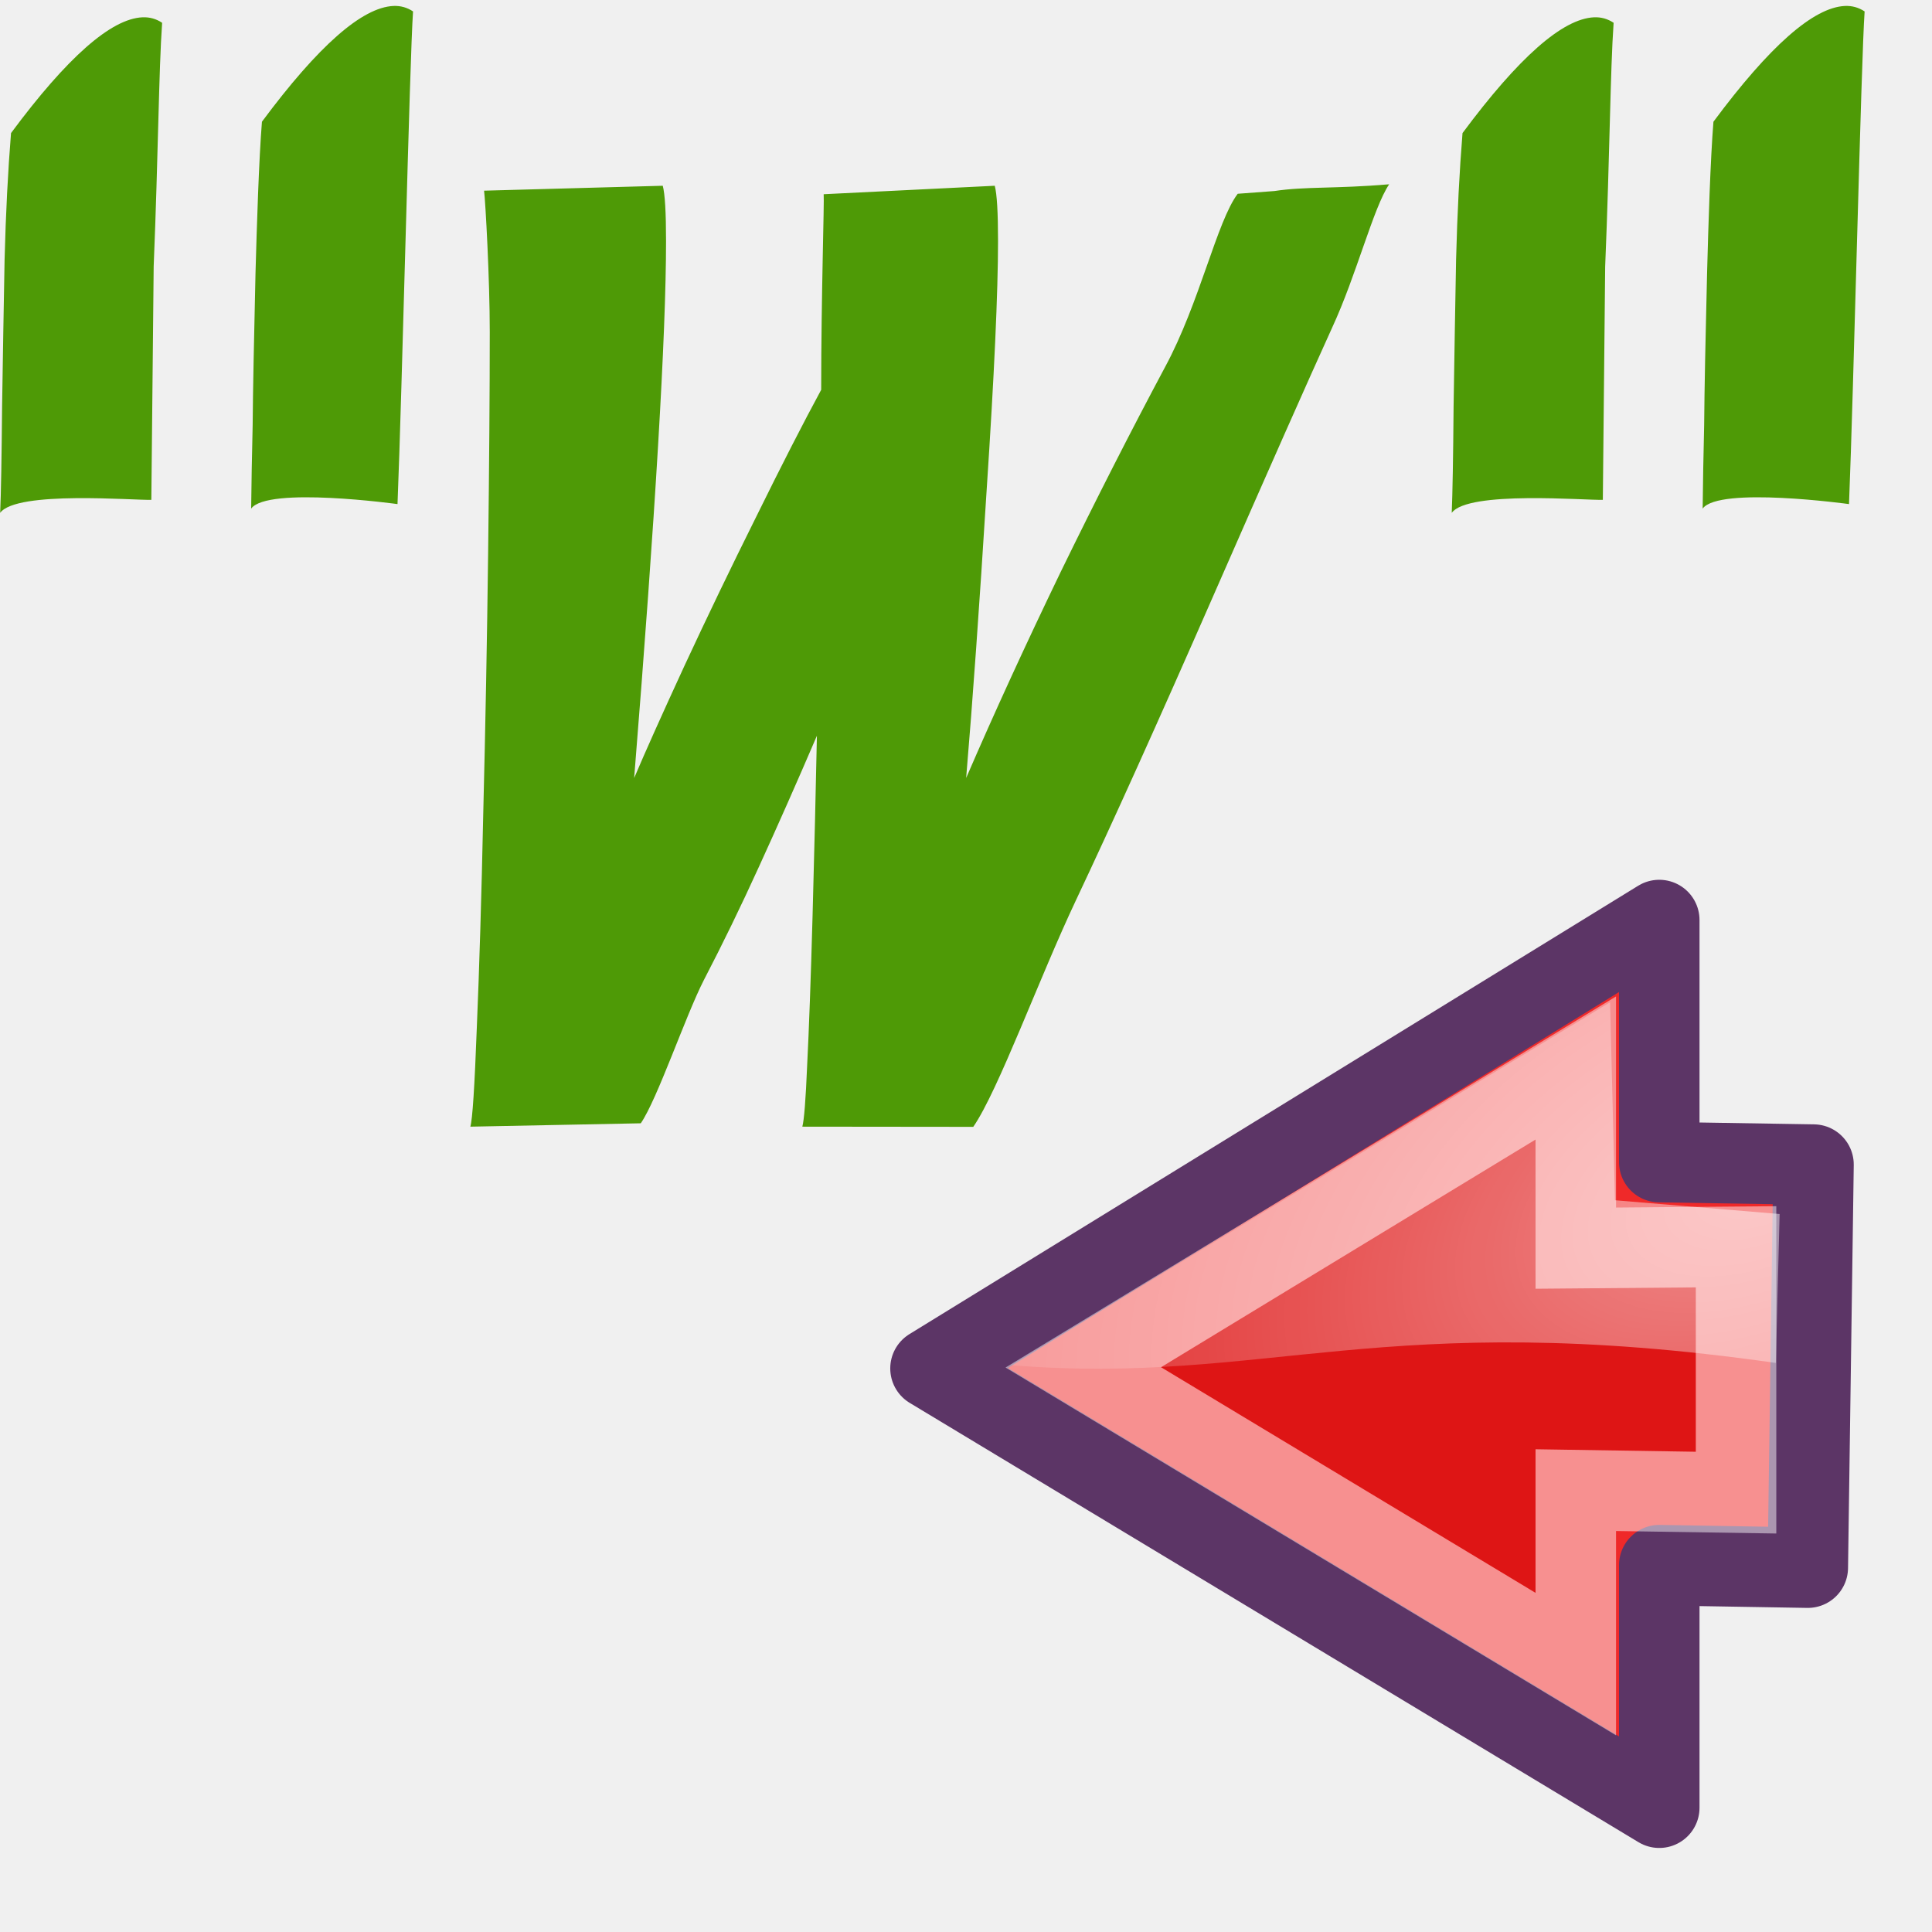
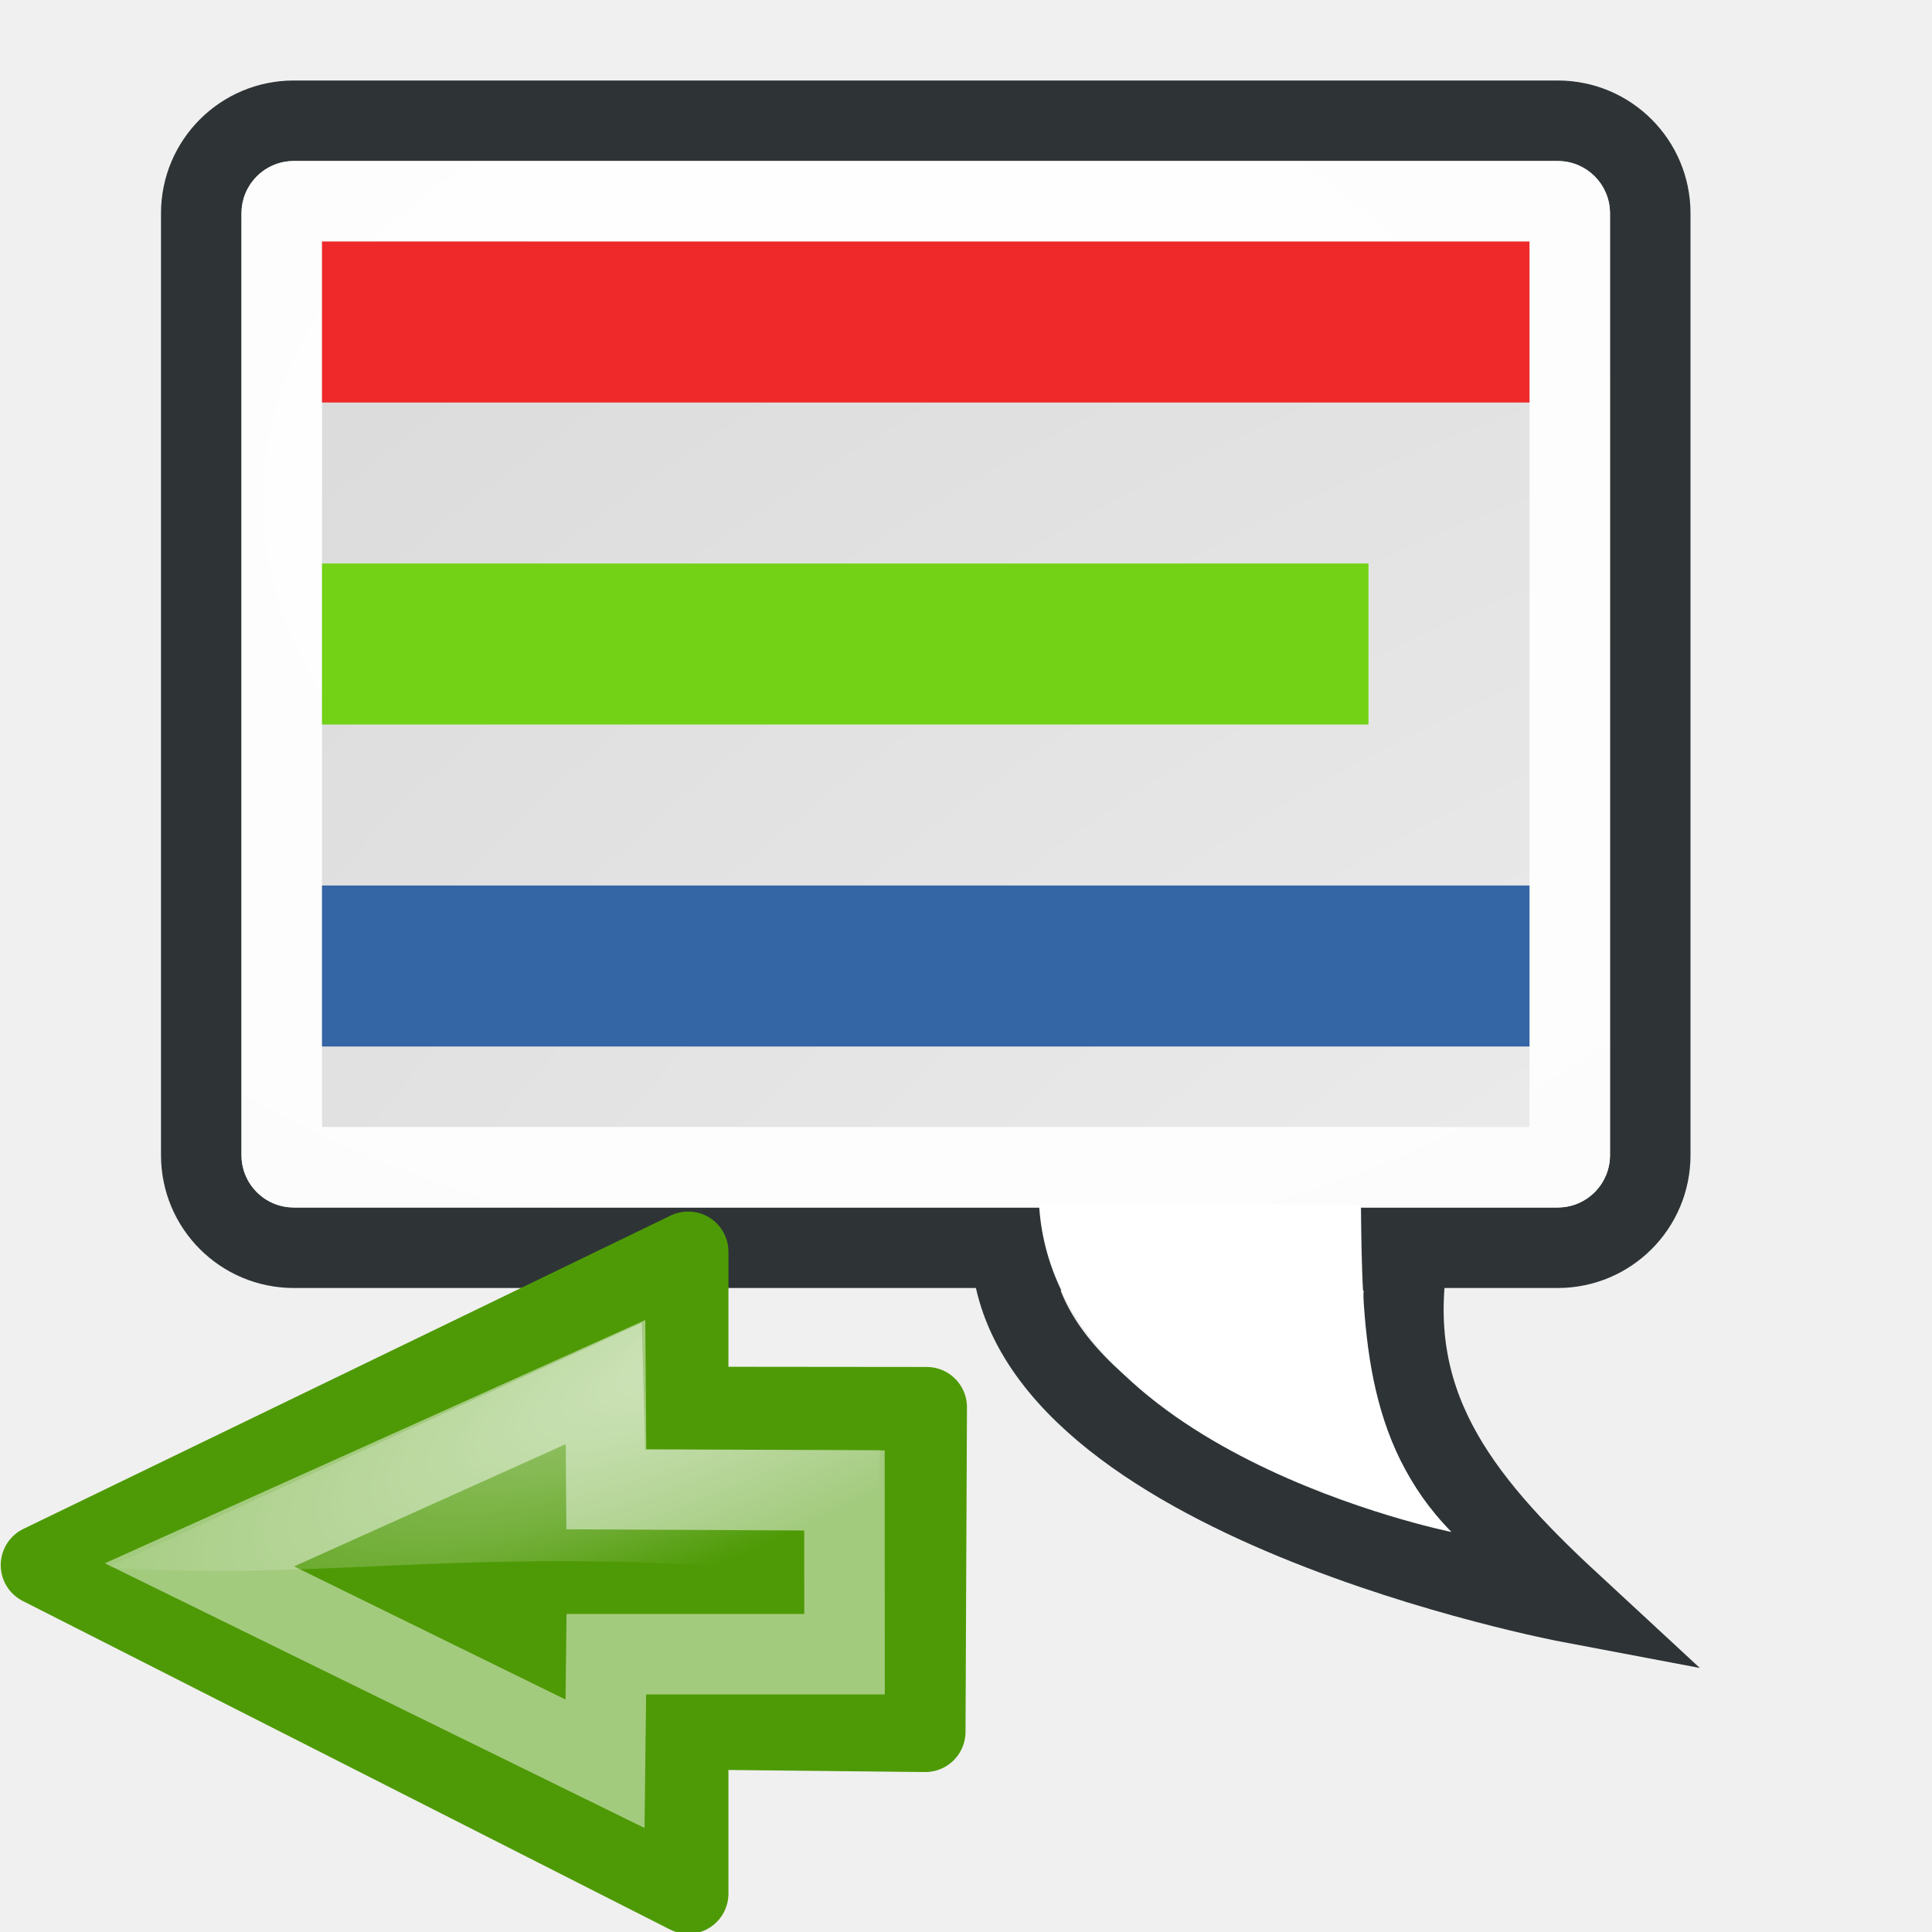
- <svg xmlns="http://www.w3.org/2000/svg" xmlns:xlink="http://www.w3.org/1999/xlink" id="svg2" width="24" height="24" version="1.0">
-   <defs id="defs5">
+ <svg xmlns="http://www.w3.org/2000/svg" xmlns:xlink="http://www.w3.org/1999/xlink" width="24" height="24" id="svg2239" version="1.0">
+   <defs id="defs2241">
    <linearGradient id="linearGradient8650">
      <stop id="stop8652" offset="0" style="stop-color:#ffffff;stop-opacity:1;" />
      <stop id="stop8654" offset="1" style="stop-color:#ffffff;stop-opacity:0;" />
    </linearGradient>
-     <radialGradient xlink:href="#linearGradient8650" id="radialGradient3364" gradientUnits="userSpaceOnUse" gradientTransform="matrix(-0.3397545,-0.2875142,0.6115574,-0.3848366,36.88793,23.46129)" cx="36.32" cy="-4.306" fx="36.32" fy="-4.306" r="17.171" />
-     <radialGradient xlink:href="#linearGradient8650" id="radialGradient2346" gradientUnits="userSpaceOnUse" gradientTransform="matrix(0.6527956,-0.134968,-0.6544091,-1.008816,-12.06684,13.91704)" cx="27.524" cy="-4.831" fx="27.524" fy="-4.831" r="17.171" />
-     <radialGradient xlink:href="#linearGradient8650" id="radialGradient2412" gradientUnits="userSpaceOnUse" gradientTransform="matrix(0.402672,-0.3668821,-0.7248088,-0.4910705,-22.37985,16.8144)" cx="25.003" cy="14.861" fx="25.003" fy="14.861" r="17.171" />
+     <radialGradient xlink:href="#linearGradient8650" id="radialGradient3364" gradientUnits="userSpaceOnUse" gradientTransform="matrix(-0.5257405,0.224029,-4.1892757e-3,-0.1593943,19.09956,13.82891)" cx="18.444" cy="9.366" fx="18.444" fy="9.366" r="17.171" />
+     <linearGradient id="linearGradient15662">
+       <stop id="stop15664" offset="0" style="stop-color:#ffffff;stop-opacity:1;" />
+       <stop id="stop15666" offset="1" style="stop-color:#f8f8f8;stop-opacity:1;" />
+     </linearGradient>
+     <radialGradient xlink:href="#linearGradient15662" id="radialGradient15668" gradientUnits="userSpaceOnUse" gradientTransform="matrix(0.9453516,0,0,0.6894593,3.289586,1.20472)" cx="8.144" cy="7.268" fx="8.144" fy="7.268" r="38.159" />
+     <linearGradient id="linearGradient259">
+       <stop id="stop260" offset="0" style="stop-color:#fafafa;stop-opacity:1;" />
+       <stop id="stop261" offset="1" style="stop-color:#bbbbbb;stop-opacity:1;" />
+     </linearGradient>
+     <radialGradient xlink:href="#linearGradient259" id="radialGradient15658" gradientUnits="userSpaceOnUse" gradientTransform="matrix(0.9363946,0,0,0.7302086,6.2127637e-2,0.3425281)" cx="33.967" cy="35.737" fx="33.967" fy="35.737" r="86.708" />
+     <linearGradient id="linearGradient2896">
+       <stop style="stop-color:#000000;stop-opacity:1;" offset="0" id="stop2898" />
+       <stop style="stop-color:#000000;stop-opacity:0;" offset="1" id="stop2900" />
+     </linearGradient>
+     <linearGradient id="linearGradient2590">
+       <stop style="stop-color:#ffffff;stop-opacity:1;" offset="0" id="stop2592" />
+       <stop style="stop-color:#ffffff;stop-opacity:0;" offset="1" id="stop2594" />
+     </linearGradient>
+     <linearGradient id="linearGradient5897">
+       <stop style="stop-color:#000000;stop-opacity:0;" offset="0" id="stop5899" />
+       <stop id="stop5905" offset="0.5" style="stop-color:#000000;stop-opacity:0.567;" />
+       <stop style="stop-color:#000000;stop-opacity:0;" offset="1" id="stop5901" />
+     </linearGradient>
+     <linearGradient id="linearGradient2598">
+       <stop style="stop-color:#a9382d;stop-opacity:1;" offset="0" id="stop2600" />
+       <stop style="stop-color:#f04646;stop-opacity:1;" offset="1" id="stop2602" />
+     </linearGradient>
  </defs>
-   <path style="fill:none;fill-opacity:0.75;fill-rule:evenodd;stroke:#000000;stroke-width:0.25pt;stroke-linecap:butt;stroke-linejoin:miter;stroke-opacity:1" d="M -6.844,-38.733 L -6.844,-38.733 z " id="path2230" />
  <g id="layer1">
-     <path style="opacity:1;color:#000000;fill:#ef2929;fill-opacity:1;fill-rule:evenodd;stroke:#5c3566;stroke-width:1;stroke-linecap:round;stroke-linejoin:round;marker:none;marker-start:none;marker-mid:none;marker-end:none;stroke-miterlimit:10;stroke-dasharray:none;stroke-dashoffset:0;stroke-opacity:1;visibility:visible;display:inline;overflow:visible" d="M 20.612,11.429 L 20.612,14.436 L 22.528,14.467 L 22.457,19.474 L 20.612,19.443 L 20.612,22.456 L 11.559,16.999 L 20.612,11.429 z " id="path18242" />
-     <path style="opacity:0.481;color:#000000;fill:#cc0000;fill-opacity:1;fill-rule:evenodd;stroke:#ffffff;stroke-width:1;stroke-linecap:butt;stroke-linejoin:miter;marker:none;marker-start:none;marker-mid:none;marker-end:none;stroke-miterlimit:10;stroke-dasharray:none;stroke-dashoffset:0;stroke-opacity:1;visibility:visible;display:inline;overflow:visible" d="M 21.566,15.488 L 21.566,18.542 L 19.575,18.511 L 19.575,20.672 L 13.457,16.986 L 19.575,13.267 L 19.575,15.505 L 21.566,15.488 z " id="path8658" />
-     <path id="path8645" d="M 20.001,12.45 L 20.062,14.91 L 22.107,15.081 L 22.06,16.931 C 17.164,16.233 15.741,17.215 12.559,16.959 L 20.001,12.45 z " style="opacity:0.508;color:#000000;fill:url(#radialGradient3364);fill-opacity:1;fill-rule:evenodd;stroke:none;stroke-width:1;stroke-linecap:round;stroke-linejoin:round;marker:none;marker-start:none;marker-mid:none;marker-end:none;stroke-miterlimit:10;stroke-dasharray:none;stroke-dashoffset:0;stroke-opacity:1;visibility:visible;display:inline;overflow:visible" />
+     <rect style="color:#000000;fill:url(#radialGradient15658);fill-opacity:1;fill-rule:nonzero;stroke:#2e3436;stroke-width:1;stroke-linecap:round;stroke-linejoin:round;marker:none;marker-start:none;marker-mid:none;marker-end:none;stroke-miterlimit:4;stroke-dashoffset:0;stroke-opacity:1;visibility:visible;display:block;overflow:visible" id="rect15391" width="18" height="14" x="2.5" y="1.5" ry="1.149" rx="1.149" />
+     <rect style="color:#000000;fill:none;fill-opacity:1;fill-rule:nonzero;stroke:url(#radialGradient15668);stroke-width:1;stroke-linecap:round;stroke-linejoin:round;marker:none;marker-start:none;marker-mid:none;marker-end:none;stroke-miterlimit:4;stroke-dashoffset:0;stroke-opacity:1;visibility:visible;display:block;overflow:visible" id="rect15660" width="16" height="12" x="3.5" y="2.5" ry="0.149" rx="0.149" />
+     <rect style="color:#000000;fill:#ef2929;fill-opacity:1;fill-rule:evenodd;stroke:none;stroke-width:1;stroke-linecap:butt;stroke-linejoin:miter;marker:none;marker-start:none;marker-mid:none;marker-end:none;stroke-miterlimit:4;stroke-dasharray:none;stroke-dashoffset:0;stroke-opacity:1;visibility:visible;display:inline;overflow:visible" id="rect3827" width="15" height="2" x="4" y="3" />
+     <rect style="color:#000000;fill:#73d216;fill-opacity:1;fill-rule:evenodd;stroke:none;stroke-width:1;stroke-linecap:butt;stroke-linejoin:miter;marker:none;marker-start:none;marker-mid:none;marker-end:none;stroke-miterlimit:4;stroke-dasharray:none;stroke-dashoffset:0;stroke-opacity:1;visibility:visible;display:inline;overflow:visible" id="rect3831" width="13" height="2" x="4" y="7" />
+     <rect y="11" x="4" height="2" width="15" id="rect3833" style="color:#000000;fill:#3465a4;fill-opacity:1;fill-rule:evenodd;stroke:none;stroke-width:1;stroke-linecap:butt;stroke-linejoin:miter;marker:none;marker-start:none;marker-mid:none;marker-end:none;stroke-miterlimit:4;stroke-dasharray:none;stroke-dashoffset:0;stroke-opacity:1;visibility:visible;display:inline;overflow:visible" />
+     <path style="fill:none;fill-opacity:0.75;fill-rule:evenodd;stroke:#2e3436;stroke-width:1;stroke-linecap:butt;stroke-linejoin:miter;stroke-miterlimit:4;stroke-dasharray:none;stroke-opacity:1" d="M 12.562,15.531 C 12.719,18.625 19.5,19.906 19.5,19.906 C 18.092,18.603 17.172,17.412 17.5,15.531 L 12.562,15.531 z " id="path14374" />
+     <path id="path15345" d="M 12.906,14.938 C 13.062,18.031 18.031,19.031 18.031,19.031 C 16.936,17.916 16.922,16.474 16.906,14.969 L 12.906,14.938 z " style="fill:#ffffff;fill-opacity:1;fill-rule:evenodd;stroke:#2e3436;stroke-width:0;stroke-linecap:butt;stroke-linejoin:miter;stroke-miterlimit:4;stroke-dasharray:none;stroke-opacity:1" />
  </g>
-   <g id="layer2">
-     <path transform="scale(0.8840493,1.131159)" style="font-size:15.56px;font-style:normal;font-variant:normal;font-weight:normal;font-stretch:normal;text-align:start;line-height:125%;writing-mode:lr-tb;text-anchor:start;fill:#4e9a06;fill-opacity:1;stroke:none;stroke-width:1pt;stroke-linecap:butt;stroke-linejoin:miter;stroke-opacity:1;font-family:Adventure" d="M 11.479,8.08 C 11.195,8.597 10.924,9.075 10.666,9.516 C 10.412,9.952 10.154,10.367 9.891,10.762 C 9.632,11.157 9.237,12.072 9.004,12.336 L 6.609,12.373 C 6.639,12.297 6.669,11.935 6.7,11.286 C 6.735,10.638 6.766,9.848 6.791,8.916 C 6.821,7.979 6.844,7.032 6.859,6.074 C 6.874,5.112 6.882,4.302 6.882,3.643 C 6.882,3.071 6.822,2.216 6.802,2.094 L 9.313,2.04 C 9.344,2.131 9.359,2.334 9.359,2.648 C 9.359,3.681 9.209,5.646 8.911,8.544 C 9.068,8.255 9.303,7.845 9.617,7.313 C 9.936,6.776 10.273,6.229 10.628,5.672 C 10.982,5.11 11.286,4.646 11.539,4.281 C 11.539,3.243 11.584,2.215 11.574,2.133 L 13.978,2.04 C 14.009,2.131 14.024,2.334 14.024,2.648 C 14.024,3.205 13.971,4.117 13.864,5.383 C 13.763,6.649 13.667,7.703 13.576,8.544 C 13.971,7.829 14.414,7.075 14.905,6.28 C 15.402,5.484 15.89,4.735 16.371,4.031 C 16.858,3.327 17.098,2.432 17.392,2.128 L 17.907,2.098 C 18.333,2.047 18.77,2.074 19.52,2.024 C 19.297,2.282 19.064,3.015 18.719,3.598 C 18.38,4.18 17.823,5.163 17.048,6.545 C 16.273,7.928 15.629,9.043 15.118,9.888 C 14.606,10.734 14.026,11.98 13.676,12.375 L 11.274,12.373 C 11.299,12.302 11.322,12.076 11.342,11.697 C 11.367,11.312 11.393,10.765 11.418,10.056 C 11.443,9.341 11.463,8.683 11.479,8.08" id="text2174" />
-     <path style="font-size:16.967px;font-style:normal;font-variant:normal;font-weight:normal;font-stretch:normal;text-align:start;line-height:125%;writing-mode:lr-tb;text-anchor:start;fill:#4e9a06;fill-opacity:1;stroke:none;stroke-width:1pt;stroke-linecap:butt;stroke-linejoin:miter;stroke-opacity:1;font-family:Adventure" d="M 0.137,1.653 C 0.835,0.712 1.38,0.233 1.769,0.215 C 1.859,0.211 1.94,0.234 2.014,0.283 C 1.972,0.878 1.966,1.917 1.909,3.31 L 1.88,6.209 C 1.677,6.218 0.205,6.091 0.002,6.371 C 0.013,6.13 0.02,5.69 0.026,5.051 C 0.036,4.412 0.046,3.803 0.057,3.223 C 0.072,2.644 0.099,2.121 0.137,1.653 M 3.254,1.512 C 3.953,0.571 4.497,0.092 4.887,0.074 C 4.976,0.07 5.058,0.093 5.131,0.142 C 5.089,0.737 4.995,4.869 4.938,6.262 C 4.938,6.262 3.322,6.039 3.12,6.318 C 3.13,5.459 3.138,5.549 3.143,4.91 C 3.153,4.271 3.163,3.971 3.174,3.392 C 3.19,2.812 3.216,1.98 3.254,1.512" id="text3157" />
-     <path id="path4146" d="M 18.168,1.653 C 18.867,0.712 19.411,0.233 19.801,0.215 C 19.89,0.211 19.971,0.234 20.045,0.283 C 20.003,0.878 19.998,1.917 19.94,3.31 L 19.911,6.209 C 19.708,6.218 18.236,6.091 18.034,6.371 C 18.044,6.13 18.052,5.69 18.057,5.051 C 18.067,4.412 18.077,3.803 18.088,3.223 C 18.103,2.644 18.13,2.121 18.168,1.653 M 21.285,1.512 C 21.984,0.571 22.528,0.092 22.918,0.074 C 23.007,0.07 23.089,0.093 23.163,0.142 C 23.12,0.737 23.026,4.869 22.969,6.262 C 22.969,6.262 21.353,6.039 21.151,6.318 C 21.161,5.459 21.169,5.549 21.174,4.91 C 21.184,4.271 21.194,3.971 21.206,3.392 C 21.221,2.812 21.247,1.98 21.285,1.512" style="font-size:16.967px;font-style:normal;font-variant:normal;font-weight:normal;font-stretch:normal;text-align:start;line-height:125%;writing-mode:lr-tb;text-anchor:start;fill:#4e9a06;fill-opacity:1;stroke:none;stroke-width:1pt;stroke-linecap:butt;stroke-linejoin:miter;stroke-opacity:1;font-family:Adventure" />
+   <g id="layer3">
+     <path style="opacity:1;color:#000000;fill:#4e9a06;fill-opacity:1;fill-rule:evenodd;stroke:#4e9a06;stroke-width:1;stroke-linecap:round;stroke-linejoin:round;marker:none;marker-start:none;marker-mid:none;marker-end:none;stroke-miterlimit:10;stroke-dasharray:none;stroke-dashoffset:0;stroke-opacity:1;visibility:visible;display:inline;overflow:visible" d="M 8.549,15.55 L 8.549,17.478 L 11.512,17.481 L 11.494,21.513 L 8.549,21.482 L 8.549,23.523 L 0.509,19.442 L 8.549,15.55 z " id="path18242" />
+     <path style="opacity:0.481;color:#000000;fill:none;fill-opacity:1;fill-rule:evenodd;stroke:#ffffff;stroke-width:1;stroke-linecap:butt;stroke-linejoin:miter;marker:none;marker-start:none;marker-mid:none;marker-end:none;stroke-miterlimit:10;stroke-dasharray:none;stroke-dashoffset:0;stroke-opacity:1;visibility:visible;display:inline;overflow:visible" d="M 10.49,18.515 L 10.491,20.549 L 7.532,20.549 L 7.516,21.91 L 2.478,19.439 L 7.522,17.169 L 7.532,18.5 L 10.49,18.515 z " id="path8658" />
+     <path id="path8645" d="M 7.973,16.431 L 8.014,18.01 L 10.933,18.009 L 10.859,19.622 C 6.13,19.099 4.409,19.664 1.336,19.472 L 7.973,16.431 z " style="opacity:0.508;color:#000000;fill:url(#radialGradient3364);fill-opacity:1;fill-rule:evenodd;stroke:none;stroke-width:1;stroke-linecap:round;stroke-linejoin:round;marker:none;marker-start:none;marker-mid:none;marker-end:none;stroke-miterlimit:10;stroke-dasharray:none;stroke-dashoffset:0;stroke-opacity:1;visibility:visible;display:inline;overflow:visible" />
  </g>
</svg>
